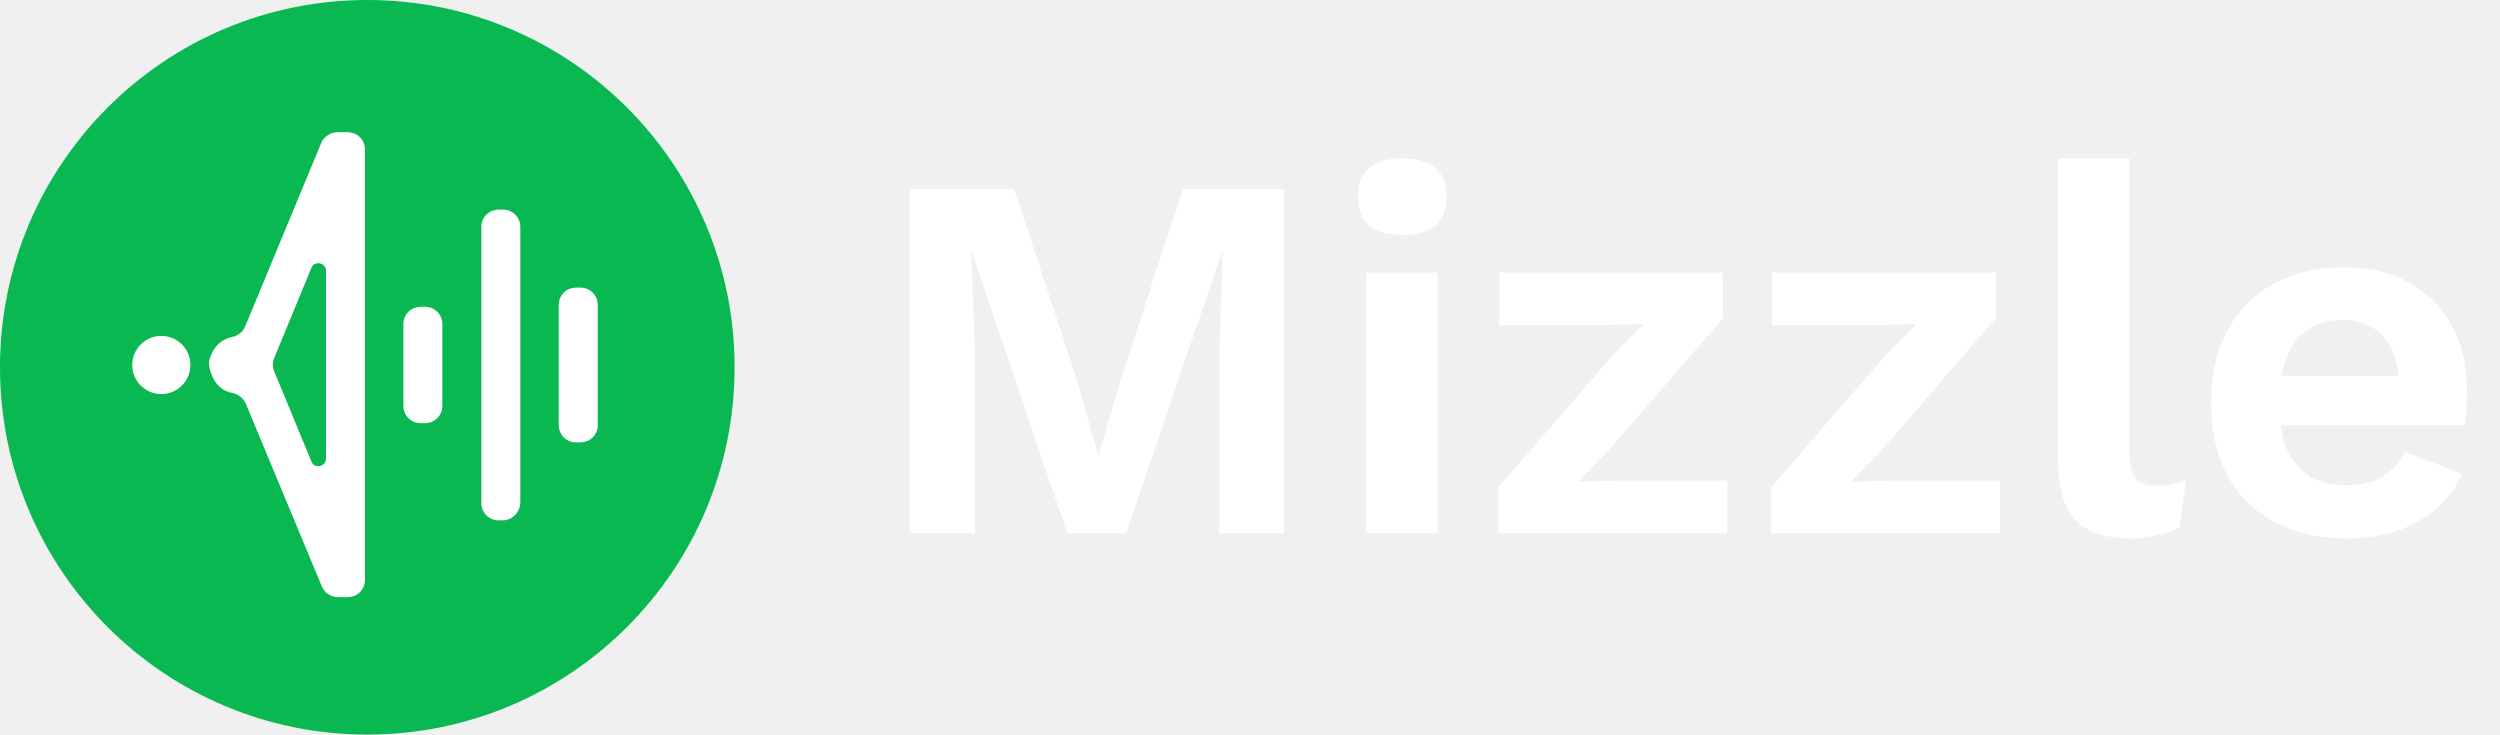
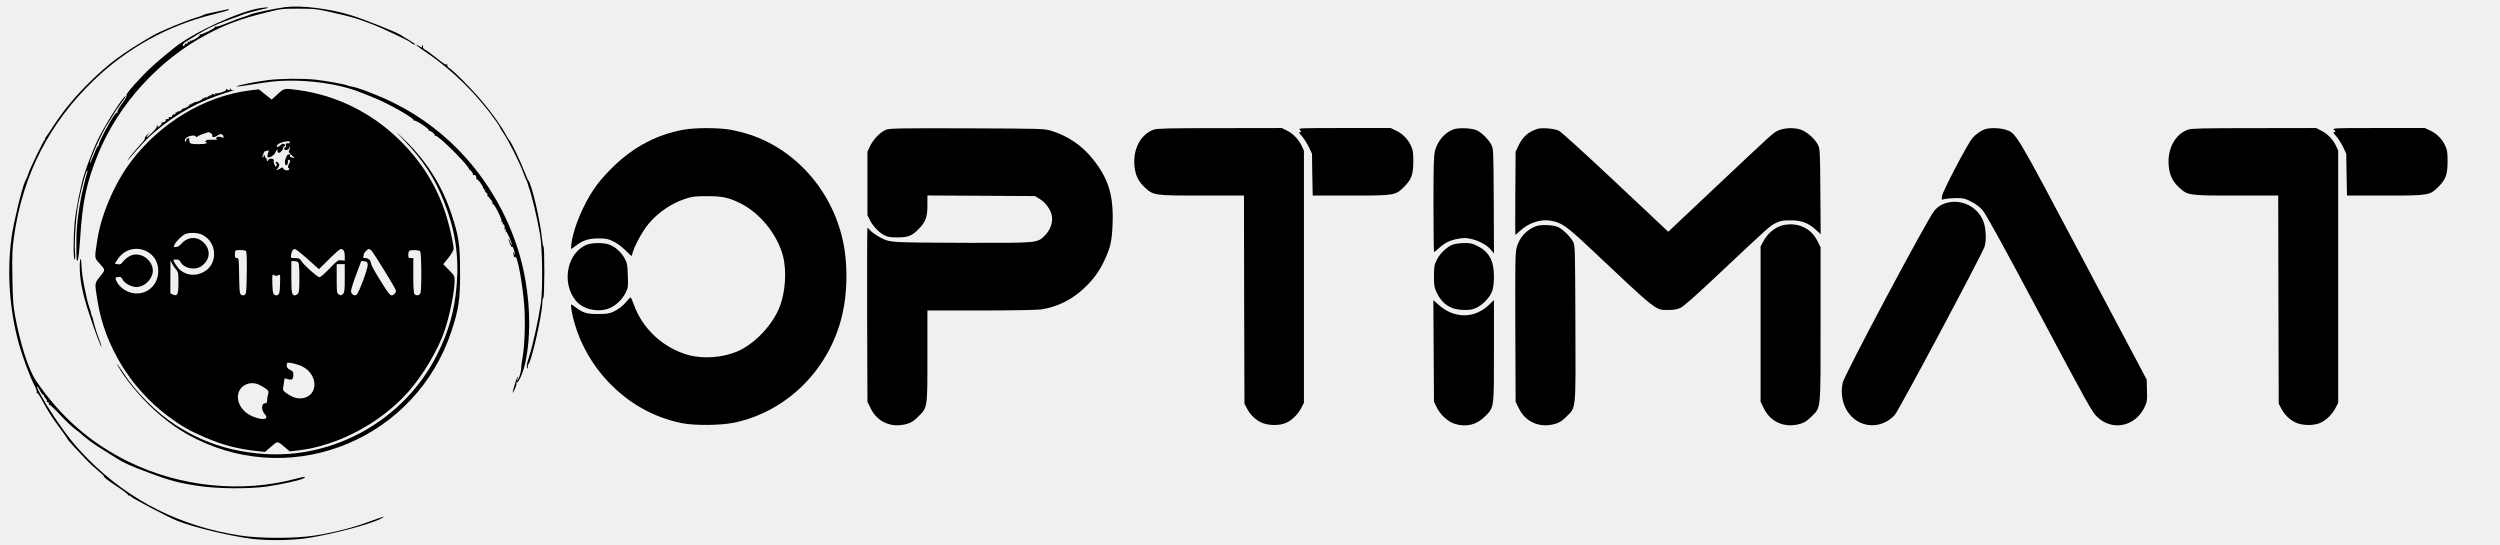
- <svg xmlns="http://www.w3.org/2000/svg" width="211" height="62" viewBox="0 0 211 62" fill="none">
-   <circle cx="31" cy="31" r="31" fill="#09B850" />
-   <path d="M13.616 33.26C14.972 33.26 16.071 32.16 16.071 30.804C16.071 29.448 14.972 28.349 13.616 28.349C12.259 28.349 11.16 29.448 11.16 30.804C11.16 32.16 12.259 33.26 13.616 33.26Z" fill="white" />
-   <path d="M48.975 37.336H48.632C47.797 37.336 47.158 36.697 47.158 35.862V25.746C47.158 24.911 47.797 24.273 48.632 24.273H48.975C49.81 24.273 50.449 24.911 50.449 25.746V35.911C50.449 36.697 49.81 37.336 48.975 37.336Z" fill="white" />
-   <path d="M42.442 43.916H42.098C41.263 43.916 40.625 43.278 40.625 42.443V19.165C40.625 18.33 41.263 17.691 42.098 17.691H42.442C43.277 17.691 43.915 18.33 43.915 19.165V42.394C43.915 43.228 43.228 43.916 42.442 43.916Z" fill="white" />
-   <path d="M35.862 35.715H35.518C34.683 35.715 34.045 35.077 34.045 34.242V27.366C34.045 26.532 34.683 25.893 35.518 25.893H35.862C36.697 25.893 37.335 26.532 37.335 27.366V34.242C37.335 35.077 36.697 35.715 35.862 35.715Z" fill="white" />
-   <path d="M17.692 31.099C17.986 32.327 18.723 33.014 19.607 33.161C20.098 33.26 20.54 33.603 20.736 34.045L27.17 49.515C27.415 50.055 27.956 50.399 28.545 50.399H29.331C30.166 50.399 30.804 49.76 30.804 48.926V12.633C30.804 11.799 30.166 11.16 29.331 11.16H28.496C27.907 11.16 27.366 11.504 27.121 12.044L20.687 27.563C20.491 28.054 20.049 28.349 19.558 28.447C18.674 28.643 17.937 29.282 17.643 30.509C17.643 30.706 17.643 30.902 17.692 31.099ZM23.143 30.215L26.286 22.603C26.531 21.964 27.514 22.161 27.514 22.848V38.711C27.514 39.398 26.531 39.595 26.286 38.956L23.143 31.344C22.995 31 22.995 30.608 23.143 30.215Z" fill="white" />
-   <path d="M108.376 15.96V45H102.92V29.864L103.184 21.372H103.096L95.044 45H90.072L82.064 21.372H81.976L82.284 29.864V45H76.784V15.96H85.584L90.82 31.8L92.668 38.356H92.756L94.648 31.844L99.84 15.96H108.376ZM118.349 19.832C117.087 19.832 116.149 19.568 115.533 19.04C114.917 18.483 114.609 17.676 114.609 16.62C114.609 15.535 114.917 14.728 115.533 14.2C116.149 13.643 117.087 13.364 118.349 13.364C119.61 13.364 120.549 13.643 121.165 14.2C121.781 14.728 122.089 15.535 122.089 16.62C122.089 17.676 121.781 18.483 121.165 19.04C120.549 19.568 119.61 19.832 118.349 19.832ZM121.341 23V45H115.313V23H121.341ZM126.455 45V41.128L136.223 29.864L138.731 27.356L135.079 27.444H126.543V23H145.419V26.872L135.695 38.092L133.187 40.644L137.191 40.556H145.771V45H126.455ZM149.486 45V41.128L159.254 29.864L161.762 27.356L158.11 27.444H149.574V23H168.45V26.872L158.726 38.092L156.218 40.644L160.222 40.556H168.802V45H149.486ZM179.733 13.364V38.224C179.733 39.251 179.909 39.969 180.261 40.38C180.613 40.791 181.2 40.996 182.021 40.996C182.52 40.996 182.93 40.967 183.253 40.908C183.576 40.82 183.986 40.703 184.485 40.556L183.957 44.516C183.458 44.809 182.828 45.029 182.065 45.176C181.332 45.352 180.598 45.44 179.865 45.44C177.724 45.44 176.154 44.927 175.157 43.9C174.189 42.844 173.705 41.172 173.705 38.884V13.364H179.733ZM198.052 45.44C195.734 45.44 193.71 44.985 191.98 44.076C190.278 43.167 188.958 41.861 188.02 40.16C187.081 38.459 186.612 36.405 186.612 34C186.612 31.595 187.081 29.541 188.02 27.84C188.958 26.139 190.264 24.833 191.936 23.924C193.637 23.015 195.573 22.56 197.744 22.56C199.973 22.56 201.865 23.015 203.42 23.924C204.974 24.804 206.162 26.021 206.984 27.576C207.805 29.101 208.216 30.847 208.216 32.812C208.216 33.399 208.201 33.956 208.172 34.484C208.142 35.012 208.098 35.481 208.04 35.892H190.484V31.712H205.4L202.496 32.768C202.496 30.92 202.07 29.497 201.22 28.5C200.398 27.503 199.225 27.004 197.7 27.004C196.585 27.004 195.617 27.268 194.796 27.796C194.004 28.324 193.402 29.116 192.992 30.172C192.581 31.199 192.376 32.504 192.376 34.088C192.376 35.643 192.596 36.933 193.036 37.96C193.505 38.957 194.15 39.705 194.972 40.204C195.822 40.703 196.834 40.952 198.008 40.952C199.298 40.952 200.34 40.703 201.132 40.204C201.924 39.705 202.54 39.016 202.98 38.136L207.776 39.984C207.306 41.128 206.588 42.111 205.62 42.932C204.681 43.753 203.552 44.384 202.232 44.824C200.941 45.235 199.548 45.44 198.052 45.44Z" fill="white" />
+ <svg xmlns="http://www.w3.org/2000/svg" version="1.0" width="2480pt" height="540pt" viewBox="0 0 2480 540" preserveAspectRatio="xMidYMid meet">
+   <g transform="translate(0,540) scale(0.1,-0.1)" fill="#000000" stroke="none">
+     <path d="M2835 5330 c-107 -14 -325 -59 -354 -75 -14 -7 -46 -18 -71 -25 -25 -7 -93 -32 -152 -57 -59 -25 -113 -41 -119 -37 -7 4 -9 3 -6 -3 7 -11 -131 -80 -148 -74 -5 1 -7 -1 -3 -5 10 -10 -81 -66 -94 -58 -7 4 -8 2 -4 -4 5 -8 2 -10 -9 -6 -10 4 -15 2 -13 -7 2 -8 -4 -13 -14 -13 -10 1 -16 -3 -15 -8 1 -6 -3 -12 -9 -15 -6 -2 -11 3 -11 12 0 8 21 27 46 41 25 15 69 41 96 59 80 52 192 105 310 147 61 21 124 45 140 52 27 12 148 44 229 61 56 12 17 16 -50 5 -217 -34 -665 -241 -859 -397 -152 -122 -233 -194 -310 -274 -119 -125 -168 -186 -160 -199 3 -6 -16 -41 -44 -78 -29 -38 -49 -73 -45 -82 3 -8 2 -11 -2 -8 -4 4 -14 -3 -23 -15 -51 -68 -161 -275 -161 -302 0 -8 -4 -15 -9 -15 -4 0 -23 -38 -41 -85 -18 -47 -35 -84 -37 -82 -12 13 122 312 175 389 16 24 41 63 55 88 14 25 48 76 77 114 28 37 49 70 46 73 -12 12 -172 -233 -259 -399 -41 -78 -114 -260 -150 -373 -38 -121 -85 -356 -97 -485 -13 -147 -13 -357 0 -365 6 -4 8 25 4 82 -8 109 11 366 36 489 30 146 70 298 82 309 8 7 9 4 4 -10 -4 -11 -21 -75 -37 -143 -44 -184 -69 -369 -71 -522 -1 -203 0 -226 13 -213 6 6 17 102 25 229 22 356 63 544 177 826 202 494 603 935 1082 1188 186 99 338 155 590 217 145 36 156 37 320 37 176 -1 181 -2 435 -62 119 -29 146 -37 304 -97 73 -27 357 -162 366 -173 9 -13 50 -32 50 -24 0 4 -26 23 -57 41 -32 19 -74 44 -93 57 -45 28 -355 152 -485 192 -206 65 -495 101 -650 82z" />
+     <path d="M2195 5294 c-33 -8 -69 -15 -80 -17 -52 -10 -91 -20 -100 -27 -5 -4 -37 -15 -70 -25 -98 -28 -355 -134 -430 -178 -299 -174 -429 -270 -625 -461 -141 -139 -255 -275 -354 -426 -42 -63 -80 -121 -86 -127 -6 -7 -7 -13 -3 -13 4 0 3 -4 -4 -8 -13 -8 -143 -277 -163 -338 -7 -21 -21 -55 -32 -75 -28 -55 -114 -409 -133 -549 -48 -352 -21 -728 75 -1070 39 -136 108 -321 156 -413 14 -26 22 -53 18 -60 -4 -7 -3 -9 1 -4 5 4 25 -23 45 -60 69 -127 105 -184 183 -288 42 -57 77 -107 77 -111 0 -4 33 -42 73 -85 39 -42 93 -99 118 -125 25 -27 73 -71 107 -99 34 -27 62 -54 62 -58 0 -13 33 -38 147 -114 56 -37 99 -71 96 -77 -3 -5 -1 -6 5 -2 6 3 14 0 19 -8 9 -16 377 -210 463 -243 169 -67 528 -152 745 -179 163 -19 410 -15 565 11 249 41 599 134 703 187 71 36 33 27 -101 -23 -161 -61 -356 -111 -546 -141 -197 -31 -547 -31 -746 0 -590 91 -1092 343 -1500 752 -133 133 -215 236 -341 423 -94 140 -193 317 -169 302 5 -3 19 -24 30 -46 11 -21 26 -39 32 -39 6 0 9 -3 5 -6 -3 -3 3 -14 14 -25 11 -11 17 -24 14 -30 -4 -5 -1 -8 7 -7 7 2 12 -5 12 -14 -1 -10 2 -16 6 -13 5 3 52 -42 105 -99 53 -57 118 -119 143 -137 25 -18 71 -55 102 -83 31 -28 104 -80 161 -115 57 -35 128 -80 157 -98 68 -44 131 -72 327 -146 201 -75 296 -100 488 -128 190 -28 489 -30 670 -6 147 21 345 65 371 83 28 19 7 18 -84 -6 -535 -143 -1145 -80 -1655 170 -377 185 -675 446 -917 802 -75 110 -158 369 -209 648 -18 101 -23 174 -26 381 -4 226 -2 275 17 409 87 606 349 1119 790 1543 328 317 736 543 1172 651 92 22 168 44 168 49 0 9 -1 9 -75 -9z" />
+     <path d="M4131 4953 c2 -6 49 -41 103 -77 257 -173 505 -418 690 -683 20 -29 36 -55 36 -58 0 -4 17 -32 39 -63 48 -72 161 -296 191 -382 13 -36 27 -70 31 -76 5 -6 10 -19 12 -30 2 -10 7 -26 10 -34 27 -66 84 -302 114 -475 24 -143 29 -542 8 -685 -24 -162 -80 -418 -116 -527 -24 -73 -28 -96 -19 -110 10 -16 11 -16 7 4 -3 12 -2 23 2 25 30 13 141 502 141 620 0 20 5 40 10 43 12 8 14 501 1 509 -4 3 -11 40 -15 83 -15 167 -105 550 -135 573 -4 3 -20 39 -35 80 -39 101 -133 299 -152 317 -8 8 -24 34 -36 57 -38 75 -138 216 -238 334 -98 117 -272 293 -322 326 -17 11 -25 23 -21 34 3 12 2 14 -4 4 -7 -10 -31 5 -97 58 -48 38 -100 77 -116 85 -19 10 -27 20 -24 30 4 8 1 15 -6 15 -6 0 -8 -4 -5 -10 9 -15 -8 -12 -34 7 -13 9 -22 11 -20 6z" />
+     <path d="M2655 4605 c-116 -14 -325 -57 -307 -63 6 -2 67 6 134 17 68 12 164 25 213 31 285 31 648 -12 880 -106 50 -20 112 -45 138 -55 142 -57 401 -204 390 -222 -3 -6 -1 -7 5 -3 14 8 153 -84 146 -96 -3 -5 -2 -7 3 -6 14 4 63 -34 56 -45 -3 -5 -1 -7 5 -4 23 15 353 -315 337 -337 -3 -3 -2 -4 2 -1 8 6 39 -37 35 -48 -1 -5 2 -6 7 -3 13 8 34 -21 25 -35 -4 -7 -3 -9 3 -6 10 6 60 -59 65 -85 2 -7 10 -19 18 -26 13 -12 13 -13 0 -7 -8 4 -4 -2 9 -13 14 -11 21 -24 17 -31 -4 -6 -4 -10 1 -9 4 2 9 0 10 -5 2 -4 12 -17 23 -29 11 -12 18 -28 15 -36 -2 -7 0 -10 5 -7 12 8 93 -153 86 -172 -4 -9 -2 -11 6 -7 8 5 9 2 5 -10 -4 -9 -3 -14 2 -11 12 7 24 -31 15 -46 -5 -8 -3 -9 6 -4 10 6 12 4 7 -9 -4 -9 -3 -15 2 -12 8 5 65 -123 58 -131 -3 -2 -9 10 -15 26 -6 17 -13 31 -16 31 -3 0 2 -20 12 -45 9 -24 19 -40 22 -34 4 5 12 -9 19 -32 7 -22 10 -44 7 -47 -3 -3 -6 3 -6 13 0 10 -2 16 -5 13 -4 -3 -3 -18 1 -33 4 -16 9 -22 14 -15 20 32 75 -266 91 -487 12 -172 3 -412 -21 -533 -5 -25 -10 -63 -10 -85 -1 -22 -10 -60 -20 -85 l-20 -45 5 40 c4 26 -3 12 -20 -40 -36 -118 -39 -136 -11 -81 13 27 22 55 19 63 -3 8 0 13 7 11 17 -4 65 112 83 202 49 237 49 511 1 800 -73 440 -280 871 -585 1216 -201 228 -450 419 -722 553 -151 75 -368 158 -427 164 -14 2 -30 6 -36 10 -17 10 -214 46 -316 57 -125 13 -345 11 -473 -5z" />
+     <path d="M2281 4517 c-1 -15 -5 -16 -21 -7 -15 8 -20 8 -18 -1 3 -13 -80 -41 -100 -34 -8 3 -10 0 -6 -6 4 -8 -1 -9 -15 -4 -13 4 -21 2 -21 -5 0 -6 -4 -8 -10 -5 -5 3 -10 1 -10 -5 0 -6 -4 -8 -10 -5 -5 3 -10 1 -10 -5 0 -7 -7 -10 -15 -6 -8 3 -15 1 -15 -5 0 -6 -4 -7 -10 -4 -5 3 -10 2 -10 -3 0 -10 -54 -35 -76 -35 -8 0 -14 -4 -14 -9 0 -5 -4 -6 -10 -3 -5 3 -10 1 -10 -5 0 -6 -4 -8 -10 -5 -5 3 -10 2 -10 -4 0 -6 -13 -17 -30 -26 -16 -9 -30 -13 -30 -10 0 3 -9 -4 -20 -15 -12 -12 -25 -18 -30 -15 -6 4 -10 1 -10 -5 0 -6 -5 -8 -10 -5 -6 4 -9 1 -8 -7 2 -7 -6 -13 -17 -13 -11 -1 -19 -6 -17 -13 2 -11 -11 -16 -31 -13 -5 1 -6 -3 -2 -9 6 -9 -8 -14 -28 -11 -5 1 -6 -3 -2 -8 7 -12 -29 -33 -41 -23 -5 4 -6 3 -1 -2 4 -5 0 -18 -10 -28 -18 -20 -38 -25 -27 -6 5 7 3 8 -5 4 -7 -5 -10 -11 -6 -14 7 -7 -85 -102 -99 -102 -5 0 1 12 15 28 24 27 23 27 -8 -2 -18 -16 -30 -33 -26 -38 3 -6 -15 -31 -39 -56 -43 -46 -114 -131 -133 -162 -6 -9 4 0 20 19 111 130 177 201 244 257 216 185 453 315 721 396 52 16 83 27 68 25 -19 -3 -28 1 -31 12 -4 13 -5 13 -6 -2z" />
+     <path d="M2754 4466 l-59 -54 -64 51 -63 51 -98 -12 c-440 -56 -882 -321 -1171 -705 -162 -215 -293 -520 -333 -772 -29 -188 -29 -182 13 -229 70 -78 69 -68 14 -138 -56 -71 -55 -60 -26 -242 70 -443 328 -866 698 -1143 129 -97 212 -145 363 -210 182 -79 337 -119 534 -139 l67 -7 60 52 c67 58 62 58 136 -5 l50 -42 85 10 c396 47 820 274 1093 584 144 163 296 420 357 603 54 161 100 393 100 499 0 43 -4 51 -56 103 l-57 58 52 64 c30 39 51 75 51 90 0 41 -38 215 -71 321 -91 294 -246 544 -475 766 -272 263 -616 433 -984 485 -153 21 -149 22 -216 -39z m-663 -387 c12 -6 18 -17 15 -25 -7 -19 24 -18 50 1 25 19 50 19 58 -1 9 -24 8 -24 -20 -14 -31 12 -66 -6 -42 -21 7 -5 -14 -7 -49 -5 -34 1 -60 -1 -57 -6 3 -4 -1 -8 -8 -9 -10 0 -10 -2 0 -6 33 -13 4 -23 -68 -23 -65 0 -81 3 -88 18 -5 9 -7 23 -4 30 3 9 -2 13 -14 10 -11 -2 -18 -11 -17 -22 1 -13 -2 -15 -10 -7 -7 7 -6 16 7 30 21 23 87 36 98 18 5 -8 10 -9 16 -2 5 8 47 25 110 44 2 1 12 -4 23 -10z m786 -91 c-2 -7 -13 -12 -25 -10 -16 2 -19 -1 -15 -18 3 -11 0 -20 -6 -20 -6 0 -11 -7 -11 -15 0 -26 50 -13 51 14 0 9 3 11 5 4 3 -7 0 -21 -6 -32 -9 -18 -6 -25 22 -50 l33 -29 -27 5 c-18 4 -25 10 -21 20 4 11 0 14 -13 11 -10 -2 -19 -8 -19 -13 -1 -6 -6 -19 -12 -31 -12 -21 -7 -64 7 -64 12 0 23 38 15 50 -3 6 1 7 9 4 20 -7 20 -8 1 -44 -9 -18 -11 -31 -5 -35 18 -11 10 -25 -15 -25 -13 0 -28 8 -34 17 -7 13 -13 14 -23 7 -7 -6 -22 -14 -32 -18 -19 -6 -19 -6 -3 12 9 10 17 26 17 34 0 20 -26 42 -34 29 -3 -5 -1 -11 5 -13 5 -2 7 -11 3 -21 -6 -16 -8 -15 -20 8 -7 14 -11 32 -8 39 3 7 -2 16 -10 19 -19 8 -46 -1 -46 -15 0 -5 -5 -6 -10 -3 -6 4 -8 11 -5 16 4 5 1 9 -4 9 -6 0 -11 7 -11 15 0 8 -5 15 -11 15 -5 0 -7 -4 -4 -10 3 -5 1 -10 -5 -10 -7 0 -9 6 -6 13 3 6 9 20 12 30 4 9 10 17 14 17 5 0 16 3 24 6 14 5 15 2 6 -22 -6 -15 -9 -33 -6 -40 7 -19 65 12 76 41 5 13 13 26 19 30 6 3 8 0 5 -8 -3 -8 0 -18 6 -22 14 -8 50 28 50 50 0 8 5 15 10 15 15 0 12 17 -4 23 -8 3 -23 -3 -35 -14 -27 -25 -47 -21 -28 5 19 26 133 48 124 24z m-868 -918 c142 -72 155 -277 25 -360 -80 -50 -170 -48 -242 7 -25 19 -72 87 -72 105 0 2 13 3 28 4 21 1 33 -6 44 -27 38 -65 148 -84 212 -35 93 71 87 186 -13 253 -59 40 -143 24 -193 -36 -17 -20 -36 -31 -53 -31 -25 0 -25 1 -11 28 19 35 74 88 106 101 43 17 127 13 169 -9z m-563 -159 c79 -36 124 -109 124 -201 0 -168 -163 -270 -313 -197 -52 26 -89 64 -107 111 -8 22 -6 24 21 28 25 4 33 0 44 -23 17 -33 67 -65 115 -74 74 -14 157 43 181 125 23 77 -34 167 -121 190 -68 18 -124 -7 -183 -81 -8 -11 -21 -14 -41 -10 l-28 6 34 50 c62 90 175 121 274 76z m1606 -81 l112 -100 101 100 c55 55 107 100 116 100 26 0 39 -23 39 -70 l0 -46 -34 4 c-32 4 -40 -2 -117 -82 -45 -47 -90 -86 -100 -86 -20 0 -156 121 -181 162 -15 24 -24 28 -61 28 -43 0 -44 0 -39 33 5 37 19 57 38 57 7 0 64 -45 126 -100z m630 88 c18 -15 238 -371 245 -398 5 -19 -21 -50 -42 -50 -18 0 -44 36 -133 181 -40 64 -72 126 -72 137 0 28 -26 52 -57 52 -19 0 -24 4 -19 16 3 9 6 20 6 25 0 11 37 49 48 49 5 0 15 -6 24 -12z m-1244 -6 c9 -7 12 -57 10 -217 -3 -185 -5 -209 -20 -219 -13 -8 -23 -8 -35 0 -16 10 -18 32 -21 188 -2 168 -3 176 -22 176 -16 0 -20 7 -20 33 0 19 3 37 7 40 9 10 85 8 101 -1z m1730 -5 c14 -17 16 -391 2 -417 -12 -22 -40 -26 -58 -8 -8 8 -12 64 -12 185 l0 173 -25 0 c-22 0 -25 4 -25 34 0 19 6 37 13 39 25 11 95 7 105 -6z m-2419 -184 c19 -20 21 -34 21 -126 0 -118 -10 -139 -55 -119 l-25 12 0 162 1 163 19 -35 c10 -19 28 -45 39 -57z m1209 75 c8 -8 12 -57 12 -154 0 -116 -3 -145 -16 -158 -8 -9 -21 -16 -28 -16 -31 0 -36 25 -36 182 l0 158 28 0 c15 0 33 -5 40 -12z m690 -23 c3 -37 -89 -285 -112 -300 -21 -13 -50 5 -54 33 -2 12 20 85 49 162 l53 141 31 -3 c25 -3 30 -8 33 -33z m-228 -134 c0 -114 -3 -143 -16 -155 -18 -19 -20 -19 -45 -6 -17 10 -19 23 -19 155 l0 145 40 0 40 0 0 -139z m-660 29 c20 11 21 9 18 -86 -2 -79 -6 -99 -20 -108 -13 -8 -23 -8 -35 0 -15 9 -19 29 -21 108 -3 95 -2 97 18 86 14 -8 26 -8 40 0z m243 -907 c168 -91 149 -313 -27 -315 -42 -1 -89 18 -142 57 -30 23 -30 23 -20 83 l9 59 35 -9 c40 -11 52 -1 52 48 0 25 -6 33 -34 46 -30 15 -38 34 -27 67 4 12 110 -12 154 -36z m-436 -178 c20 -9 51 -27 69 -40 30 -23 32 -28 23 -57 -5 -18 -9 -45 -9 -60 0 -21 -5 -28 -19 -28 -38 0 -42 -67 -6 -106 52 -56 -19 -69 -125 -22 -151 65 -190 244 -68 310 41 21 88 23 135 3z" />
+     <path d="M6785 4114 c-261 -46 -493 -166 -697 -363 -55 -52 -128 -133 -163 -180 -102 -136 -196 -331 -239 -499 -15 -55 -26 -142 -19 -142 1 0 23 15 47 34 69 53 128 71 226 71 73 0 93 -5 145 -30 34 -16 85 -54 118 -87 32 -32 60 -58 61 -58 2 0 8 19 15 43 22 72 98 209 155 277 93 112 226 202 361 247 70 23 96 27 215 27 153 1 219 -13 335 -71 192 -95 364 -306 421 -518 40 -150 26 -364 -33 -512 -72 -181 -245 -362 -416 -438 -145 -63 -343 -78 -491 -36 -249 70 -455 262 -540 504 -12 34 -25 63 -29 65 -5 2 -21 -13 -36 -32 -39 -49 -82 -83 -138 -109 -40 -18 -66 -22 -153 -22 -112 0 -147 11 -226 71 -17 13 -33 24 -36 24 -11 0 5 -98 33 -192 63 -214 179 -414 332 -575 208 -217 444 -350 727 -410 128 -26 391 -24 528 5 532 115 953 543 1072 1091 41 187 48 417 19 616 -79 535 -449 987 -942 1150 -56 18 -144 40 -196 49 -116 20 -345 20 -456 0z" />
+     <path d="M8792 4114 c-55 -20 -129 -95 -161 -164 l-26 -55 0 -315 0 -315 25 -50 c30 -60 91 -123 145 -150 31 -16 60 -20 130 -20 105 0 144 16 212 87 65 67 83 115 83 231 l0 98 533 -3 534 -3 49 -30 c59 -37 110 -109 119 -170 10 -64 -17 -138 -70 -191 -76 -75 -66 -74 -749 -73 -331 0 -649 4 -707 8 -95 8 -114 12 -178 46 -39 21 -82 51 -96 66 -13 16 -26 29 -30 29 -3 0 -4 -388 -3 -863 l3 -862 33 -68 c68 -137 210 -196 362 -151 41 12 67 29 110 72 92 92 90 81 90 604 l0 448 528 0 c294 0 557 5 596 10 158 23 303 93 424 205 94 87 156 171 207 280 61 129 76 196 82 368 10 277 -40 442 -192 634 -108 137 -249 234 -415 285 -75 22 -75 22 -835 25 -660 2 -766 0 -803 -13z" />
+     <path d="M11445 4114 c-127 -45 -204 -187 -192 -350 7 -98 38 -163 104 -224 87 -79 91 -80 570 -80 l413 0 2 -1032 3 -1033 24 -45 c32 -62 77 -107 136 -138 68 -35 187 -38 257 -5 57 26 118 88 149 151 l24 47 0 1250 0 1250 -21 46 c-30 65 -86 123 -147 153 l-51 26 -615 -1 c-508 0 -623 -3 -656 -15z" />
+     <path d="M12895 4110 c17 -19 17 -20 0 -20 -13 0 -9 -9 20 -41 20 -23 51 -71 69 -108 l31 -66 3 -207 4 -208 372 0 c444 0 448 1 536 88 73 74 90 121 90 256 0 85 -4 109 -24 152 -30 65 -85 120 -150 150 l-51 24 -459 0 c-458 0 -459 0 -441 -20z" />
+     <path d="M14417 4116 c-86 -32 -156 -114 -182 -212 -12 -48 -15 -142 -15 -531 0 -260 3 -473 6 -473 4 0 26 18 49 39 58 53 111 79 193 93 59 10 79 9 137 -5 76 -19 153 -63 190 -111 l25 -31 -2 520 c-3 512 -3 521 -25 561 -28 52 -93 117 -141 140 -48 24 -182 30 -235 10z" />
+     <path d="M15250 4121 c-92 -30 -145 -78 -189 -171 l-26 -55 -3 -412 c-2 -227 -1 -413 1 -413 2 0 23 18 46 40 83 79 207 120 309 100 103 -19 152 -54 366 -254 696 -656 665 -631 796 -631 54 0 87 6 120 21 31 14 152 121 379 335 504 474 509 479 570 508 48 22 69 26 146 25 107 0 176 -26 250 -95 l46 -42 -3 424 c-3 412 -4 425 -25 464 -32 62 -111 129 -172 150 -69 22 -169 17 -228 -13 -49 -25 -39 -16 -626 -569 l-458 -432 -521 490 c-287 270 -540 500 -562 511 -45 23 -171 34 -216 19z" />
+     <path d="M19698 4120 c-43 -13 -93 -47 -130 -88 -47 -52 -300 -535 -304 -579 l-2 -34 36 8 c20 4 71 8 113 8 66 0 83 -4 143 -35 44 -22 85 -52 113 -85 32 -36 193 -328 564 -1025 477 -897 523 -979 573 -1026 153 -145 382 -95 473 103 22 48 24 64 21 161 l-3 107 -625 1179 c-684 1291 -667 1263 -774 1299 -52 18 -151 21 -198 7z" />
+     <path d="M21705 4114 c-127 -45 -204 -187 -192 -350 7 -98 38 -163 104 -224 87 -79 91 -80 570 -80 l413 0 2 -1032 3 -1033 24 -45 c32 -62 77 -107 136 -138 68 -35 187 -38 257 -5 57 26 118 88 149 151 l24 47 0 1250 0 1250 -21 46 c-30 65 -86 123 -147 153 l-51 26 -615 -1 c-508 0 -623 -3 -656 -15z" />
+     <path d="M23155 4110 c17 -19 17 -20 0 -20 -13 0 -9 -9 20 -41 20 -23 51 -71 69 -108 l31 -66 3 -207 4 -208 372 0 c444 0 448 1 536 88 73 74 90 121 90 256 0 85 -4 109 -24 152 -30 65 -85 120 -150 150 l-51 24 -459 0 c-458 0 -459 0 -441 -20z" />
+     <path d="M4006 4010 c193 -202 302 -369 399 -612 109 -272 149 -534 126 -818 -21 -263 -78 -463 -196 -700 -322 -642 -1021 -1038 -1733 -982 -327 26 -597 116 -861 287 -191 123 -395 327 -520 520 -56 85 -72 105 -51 65 60 -115 226 -317 367 -443 138 -124 258 -207 408 -281 992 -492 2187 14 2535 1073 71 217 85 312 84 586 -1 272 -12 350 -85 570 -97 296 -260 547 -499 770 -64 59 -60 54 26 -35z" />
+     <path d="M19290 3381 c-40 -14 -67 -33 -99 -68 -63 -69 -895 -1632 -912 -1711 -48 -234 109 -439 322 -419 71 6 149 47 196 102 42 48 869 1599 890 1669 21 69 13 195 -16 261 -65 146 -232 219 -381 166z" />
+     <path d="M17703 3170 c-89 -18 -167 -80 -214 -170 l-24 -45 0 -770 0 -770 33 -68 c68 -137 210 -196 362 -151 41 12 67 29 110 72 95 96 90 41 90 917 l0 762 -30 61 c-50 98 -129 154 -235 165 -27 3 -69 1 -92 -3z" />
+     <path d="M15237 3156 c-96 -36 -167 -114 -192 -214 -14 -52 -15 -161 -13 -794 l3 -733 33 -68 c68 -137 210 -196 362 -151 41 12 67 29 110 72 96 97 91 41 88 928 -3 767 -3 769 -25 809 -26 48 -95 116 -143 141 -46 23 -172 29 -223 10z" />
+     <path d="M5828 2975 c-199 -73 -263 -372 -119 -554 66 -83 199 -120 313 -87 71 20 147 87 184 161 25 51 26 61 22 172 -3 108 -6 122 -33 172 -34 62 -94 114 -155 136 -52 18 -162 18 -212 0z" />
+     <path d="M14413 2974 c-60 -22 -127 -86 -160 -152 -25 -51 -28 -67 -28 -162 0 -92 3 -112 26 -161 56 -118 144 -174 274 -174 67 0 88 5 131 27 64 34 128 105 148 165 10 29 16 81 16 139 0 157 -48 246 -162 303 -52 26 -72 31 -132 30 -39 0 -90 -7 -113 -15z" />
+     <path d="M791 2758 c-1 -128 27 -273 94 -473 59 -179 115 -328 121 -322 2 2 -7 32 -21 68 -24 60 -49 143 -61 198 -3 14 -8 29 -12 35 -3 6 -8 20 -9 31 -2 11 -8 31 -13 45 -31 81 -79 327 -81 414 -2 101 -17 104 -18 4z" />
+     <path d="M14222 1919 l3 -504 28 -57 c36 -74 112 -143 180 -163 116 -34 213 -10 297 73 93 93 90 74 90 656 l0 500 -47 -46 c-145 -141 -347 -141 -503 -1 l-51 46 3 -504z" />
+   </g>
</svg>
